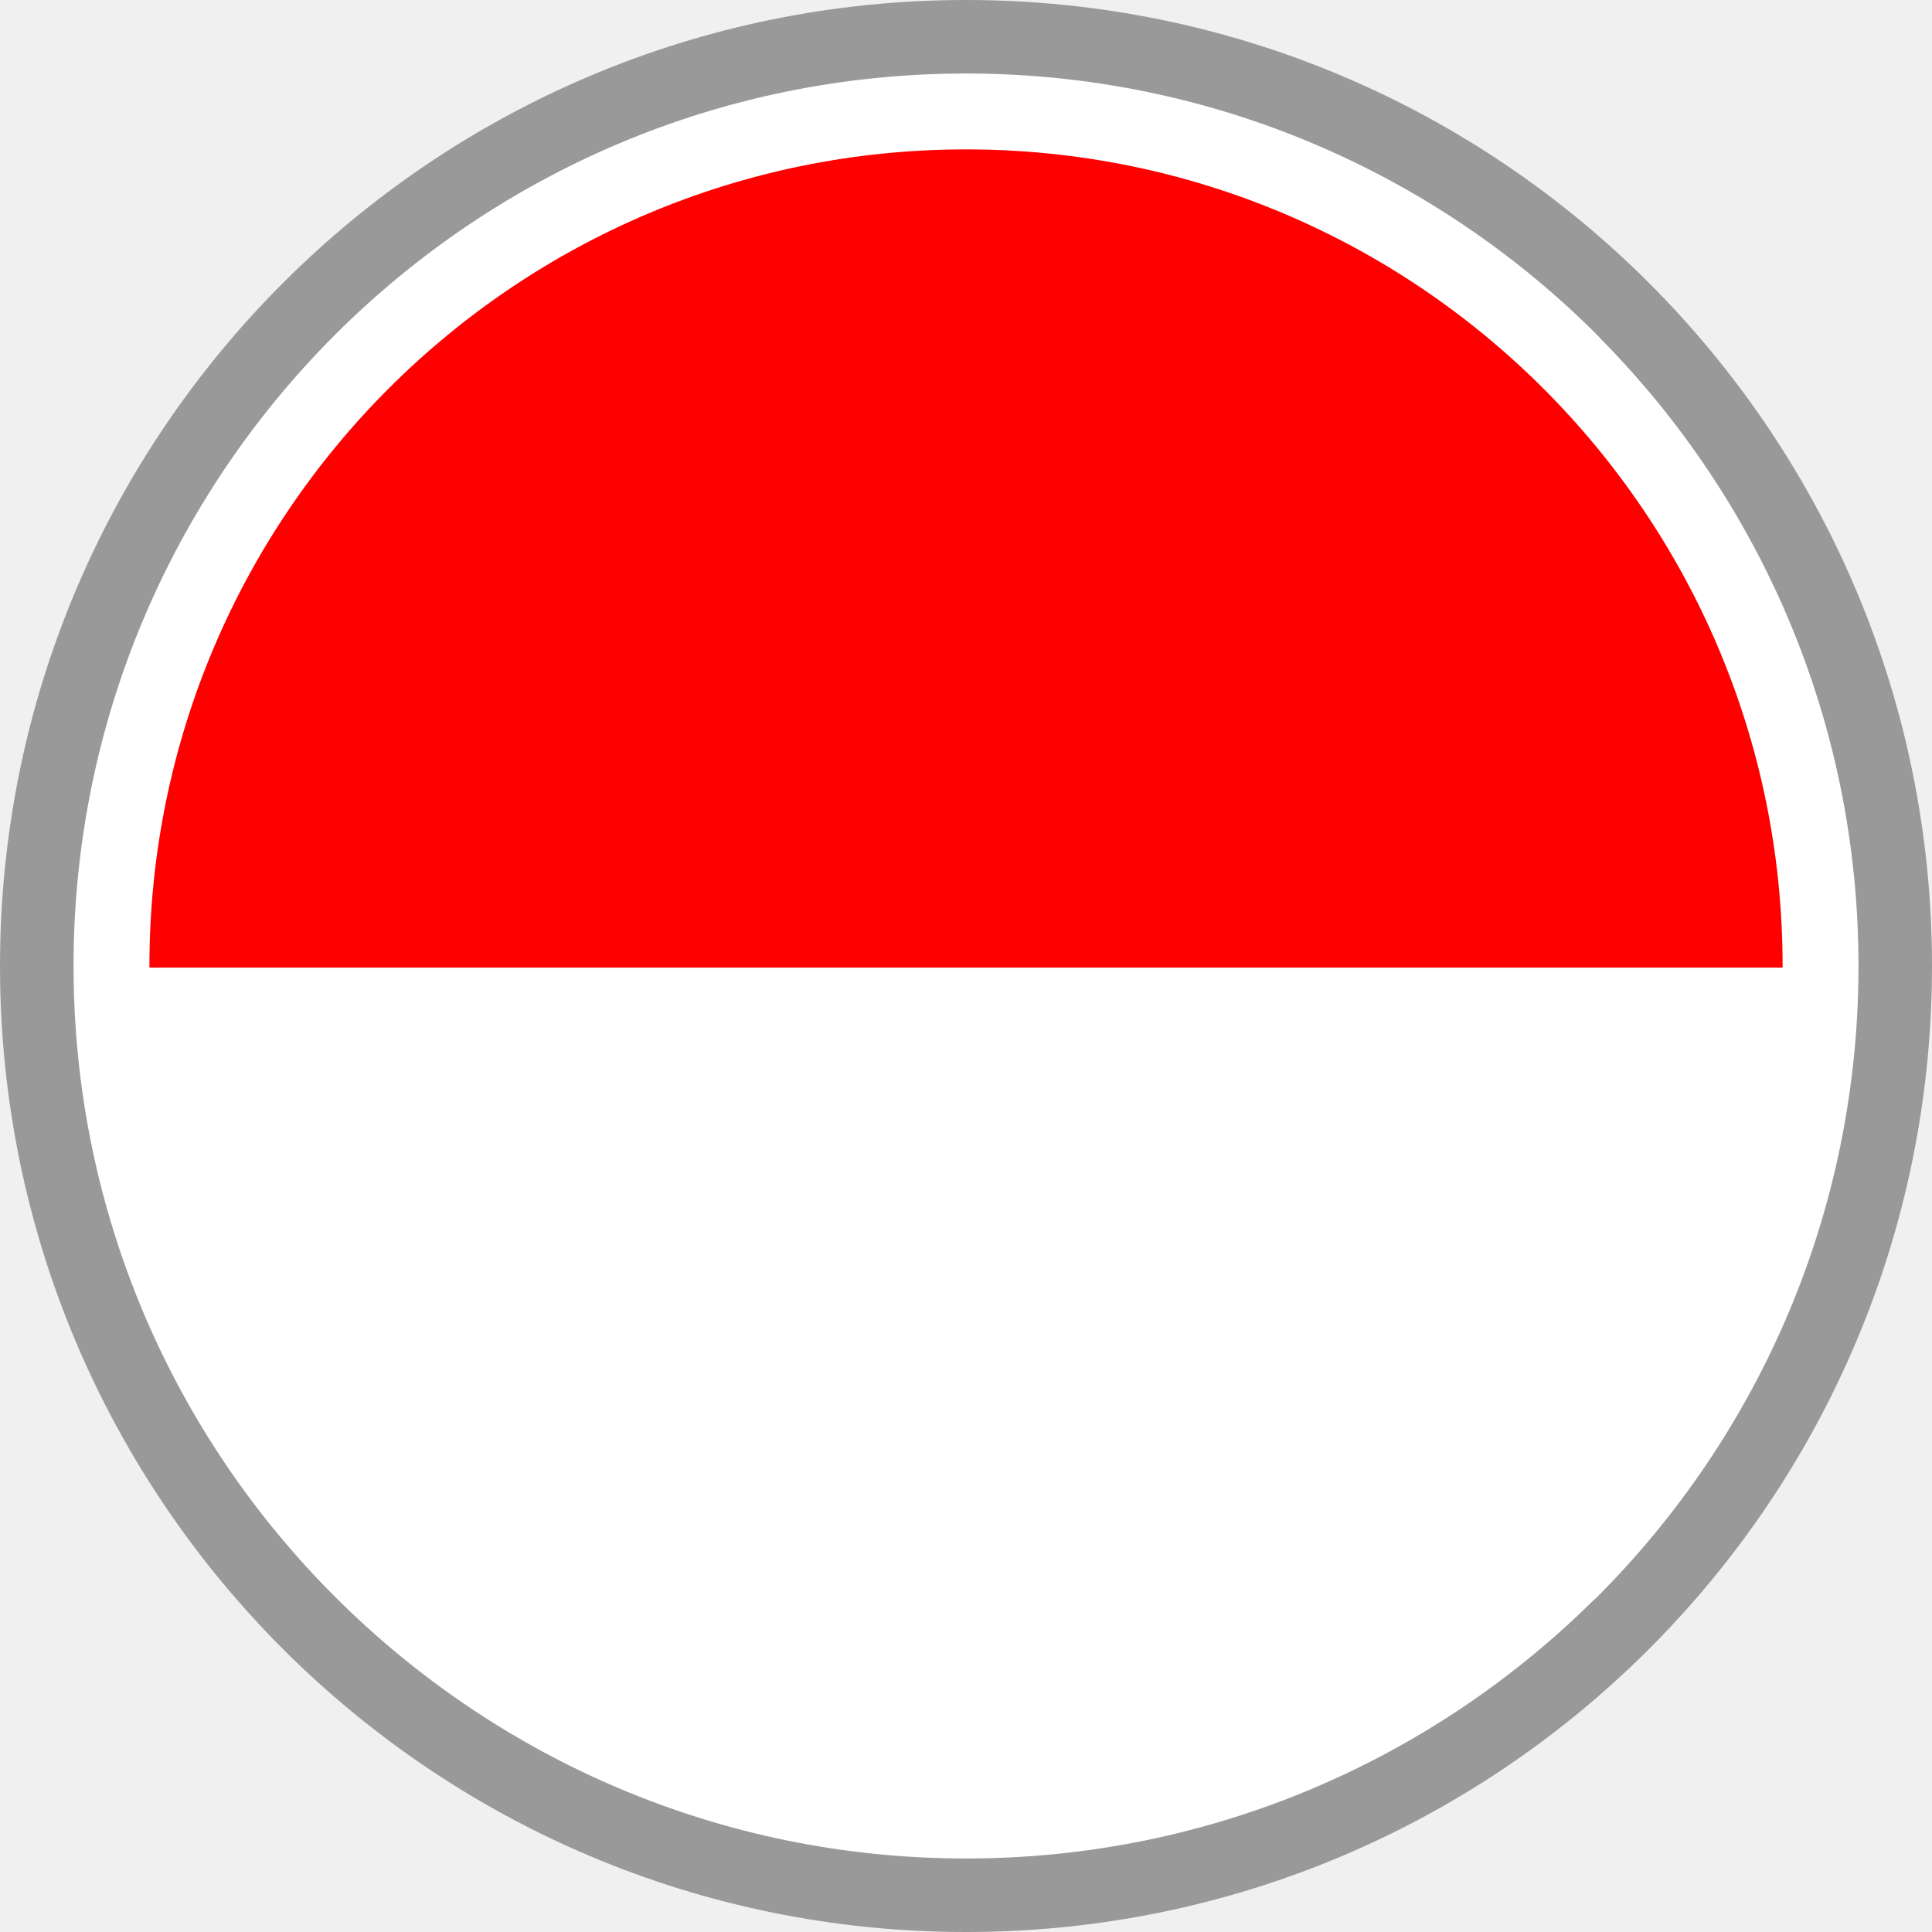
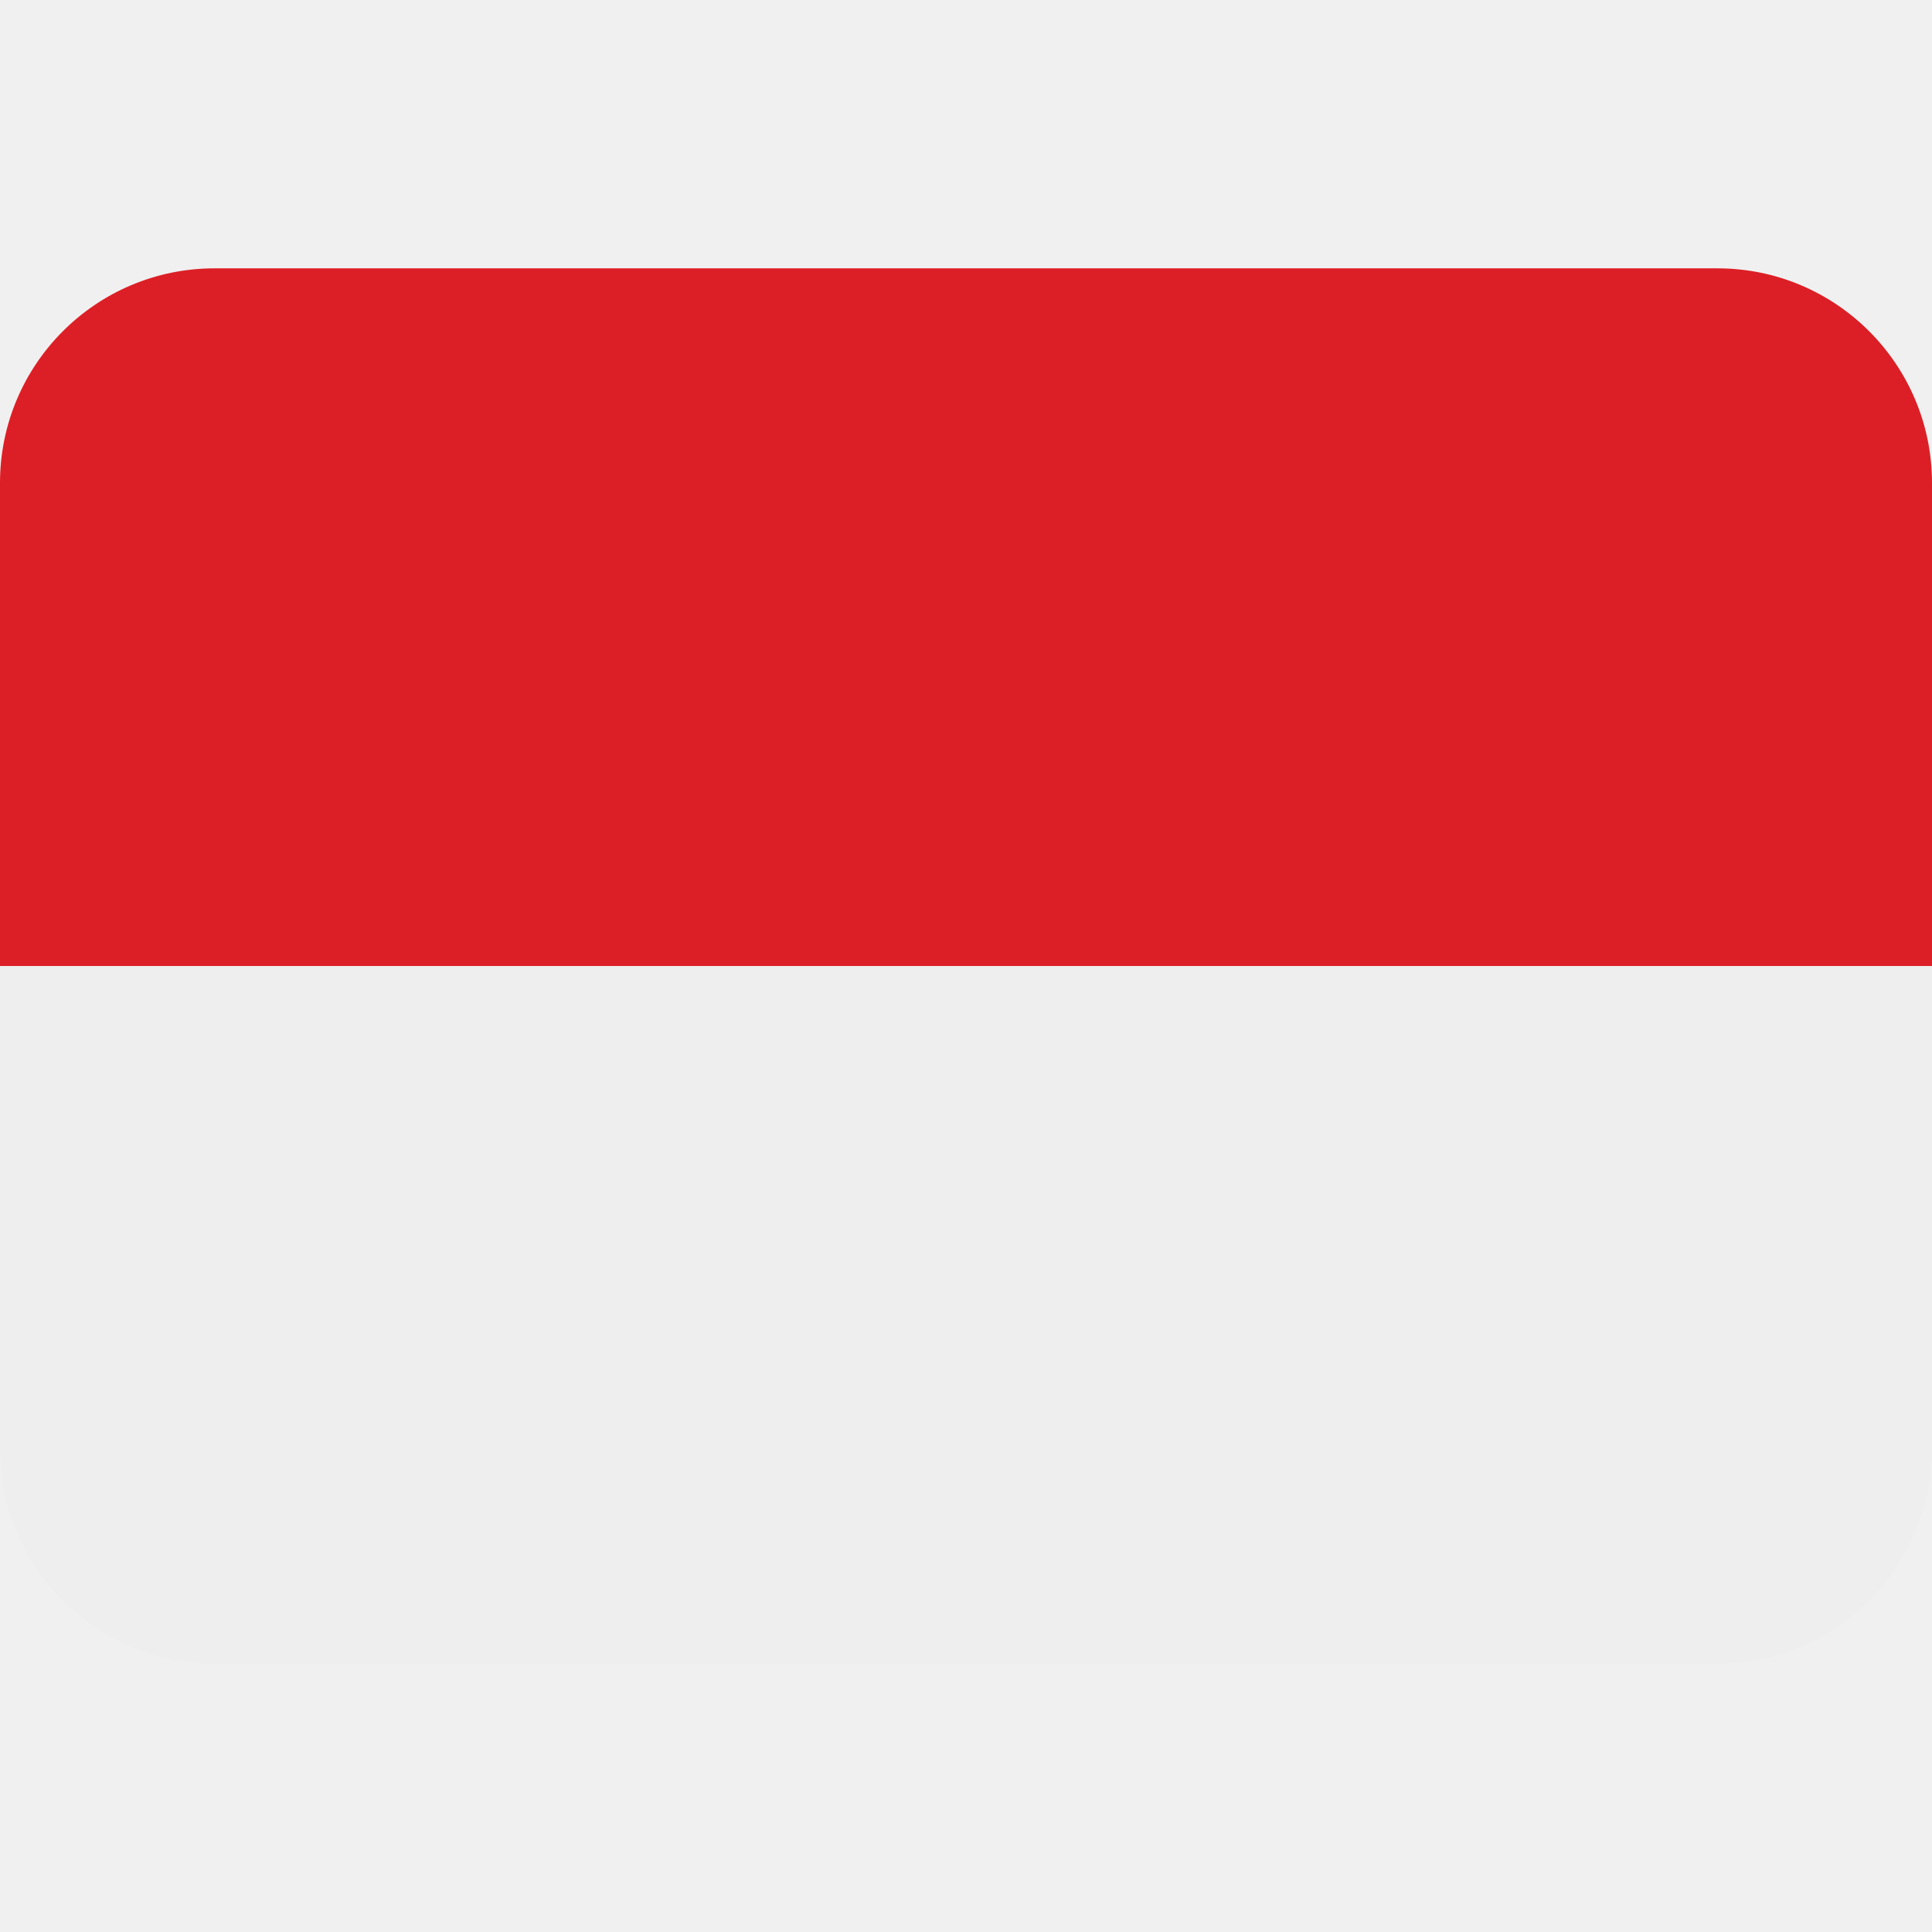
- <svg xmlns="http://www.w3.org/2000/svg" shape-rendering="geometricPrecision" text-rendering="geometricPrecision" image-rendering="optimizeQuality" fill-rule="evenodd" clip-rule="evenodd" viewBox="0 0 512 512">
-   <g fill-rule="nonzero">
-     <path fill="#999" d="M256 0c70.68 0 134.69 28.66 181.01 74.99C483.34 121.31 512 185.32 512 256c0 70.68-28.66 134.69-74.99 181.01C390.69 483.34 326.68 512 256 512c-70.68 0-134.69-28.66-181.01-74.99C28.66 390.69 0 326.68 0 256c0-70.68 28.66-134.69 74.99-181.01C121.31 28.66 185.32 0 256 0z" />
-     <path fill="#fff" d="M256 19.48c65.3 0 124.46 26.48 167.25 69.27l1.09 1.18c42.14 42.71 68.18 101.37 68.18 166.06 0 65.31-26.5 124.46-69.29 167.25l-1.18 1.09c-42.73 42.16-101.4 68.19-166.05 68.19-65.23 0-124.37-26.51-167.18-69.33-42.84-42.74-69.33-101.89-69.33-167.2 0-65.31 26.48-124.45 69.27-167.24C131.55 45.96 190.7 19.48 256 19.48z" />
-     <path fill="red" d="M472.41 256.42H39.6v-.43c0-119.51 96.89-216.4 216.4-216.4 119.52 0 216.41 96.89 216.41 216.4v.43z" />
+ <svg xmlns="http://www.w3.org/2000/svg" viewBox="0 0 36 36" aria-hidden="true" role="img" class="iconify iconify--twemoji" preserveAspectRatio="xMidYMid meet" fill="#000000">
+   <g id="Notulensia_bgCarrier" stroke-width="0" />
+   <g id="Notulensia_tracerCarrier" stroke-linecap="round" stroke-linejoin="round" />
+   <g id="Notulensia_iconCarrier">
+     <path fill="#DC1F26" d="M32 5H4a4 4 0 0 0-4 4v9h36V9a4 4 0 0 0-4-4z" />
+     <path fill="#EEE" d="M36 27a4 4 0 0 1-4 4H4a4 4 0 0 1-4-4v-9h36v9z" />
  </g>
</svg>
